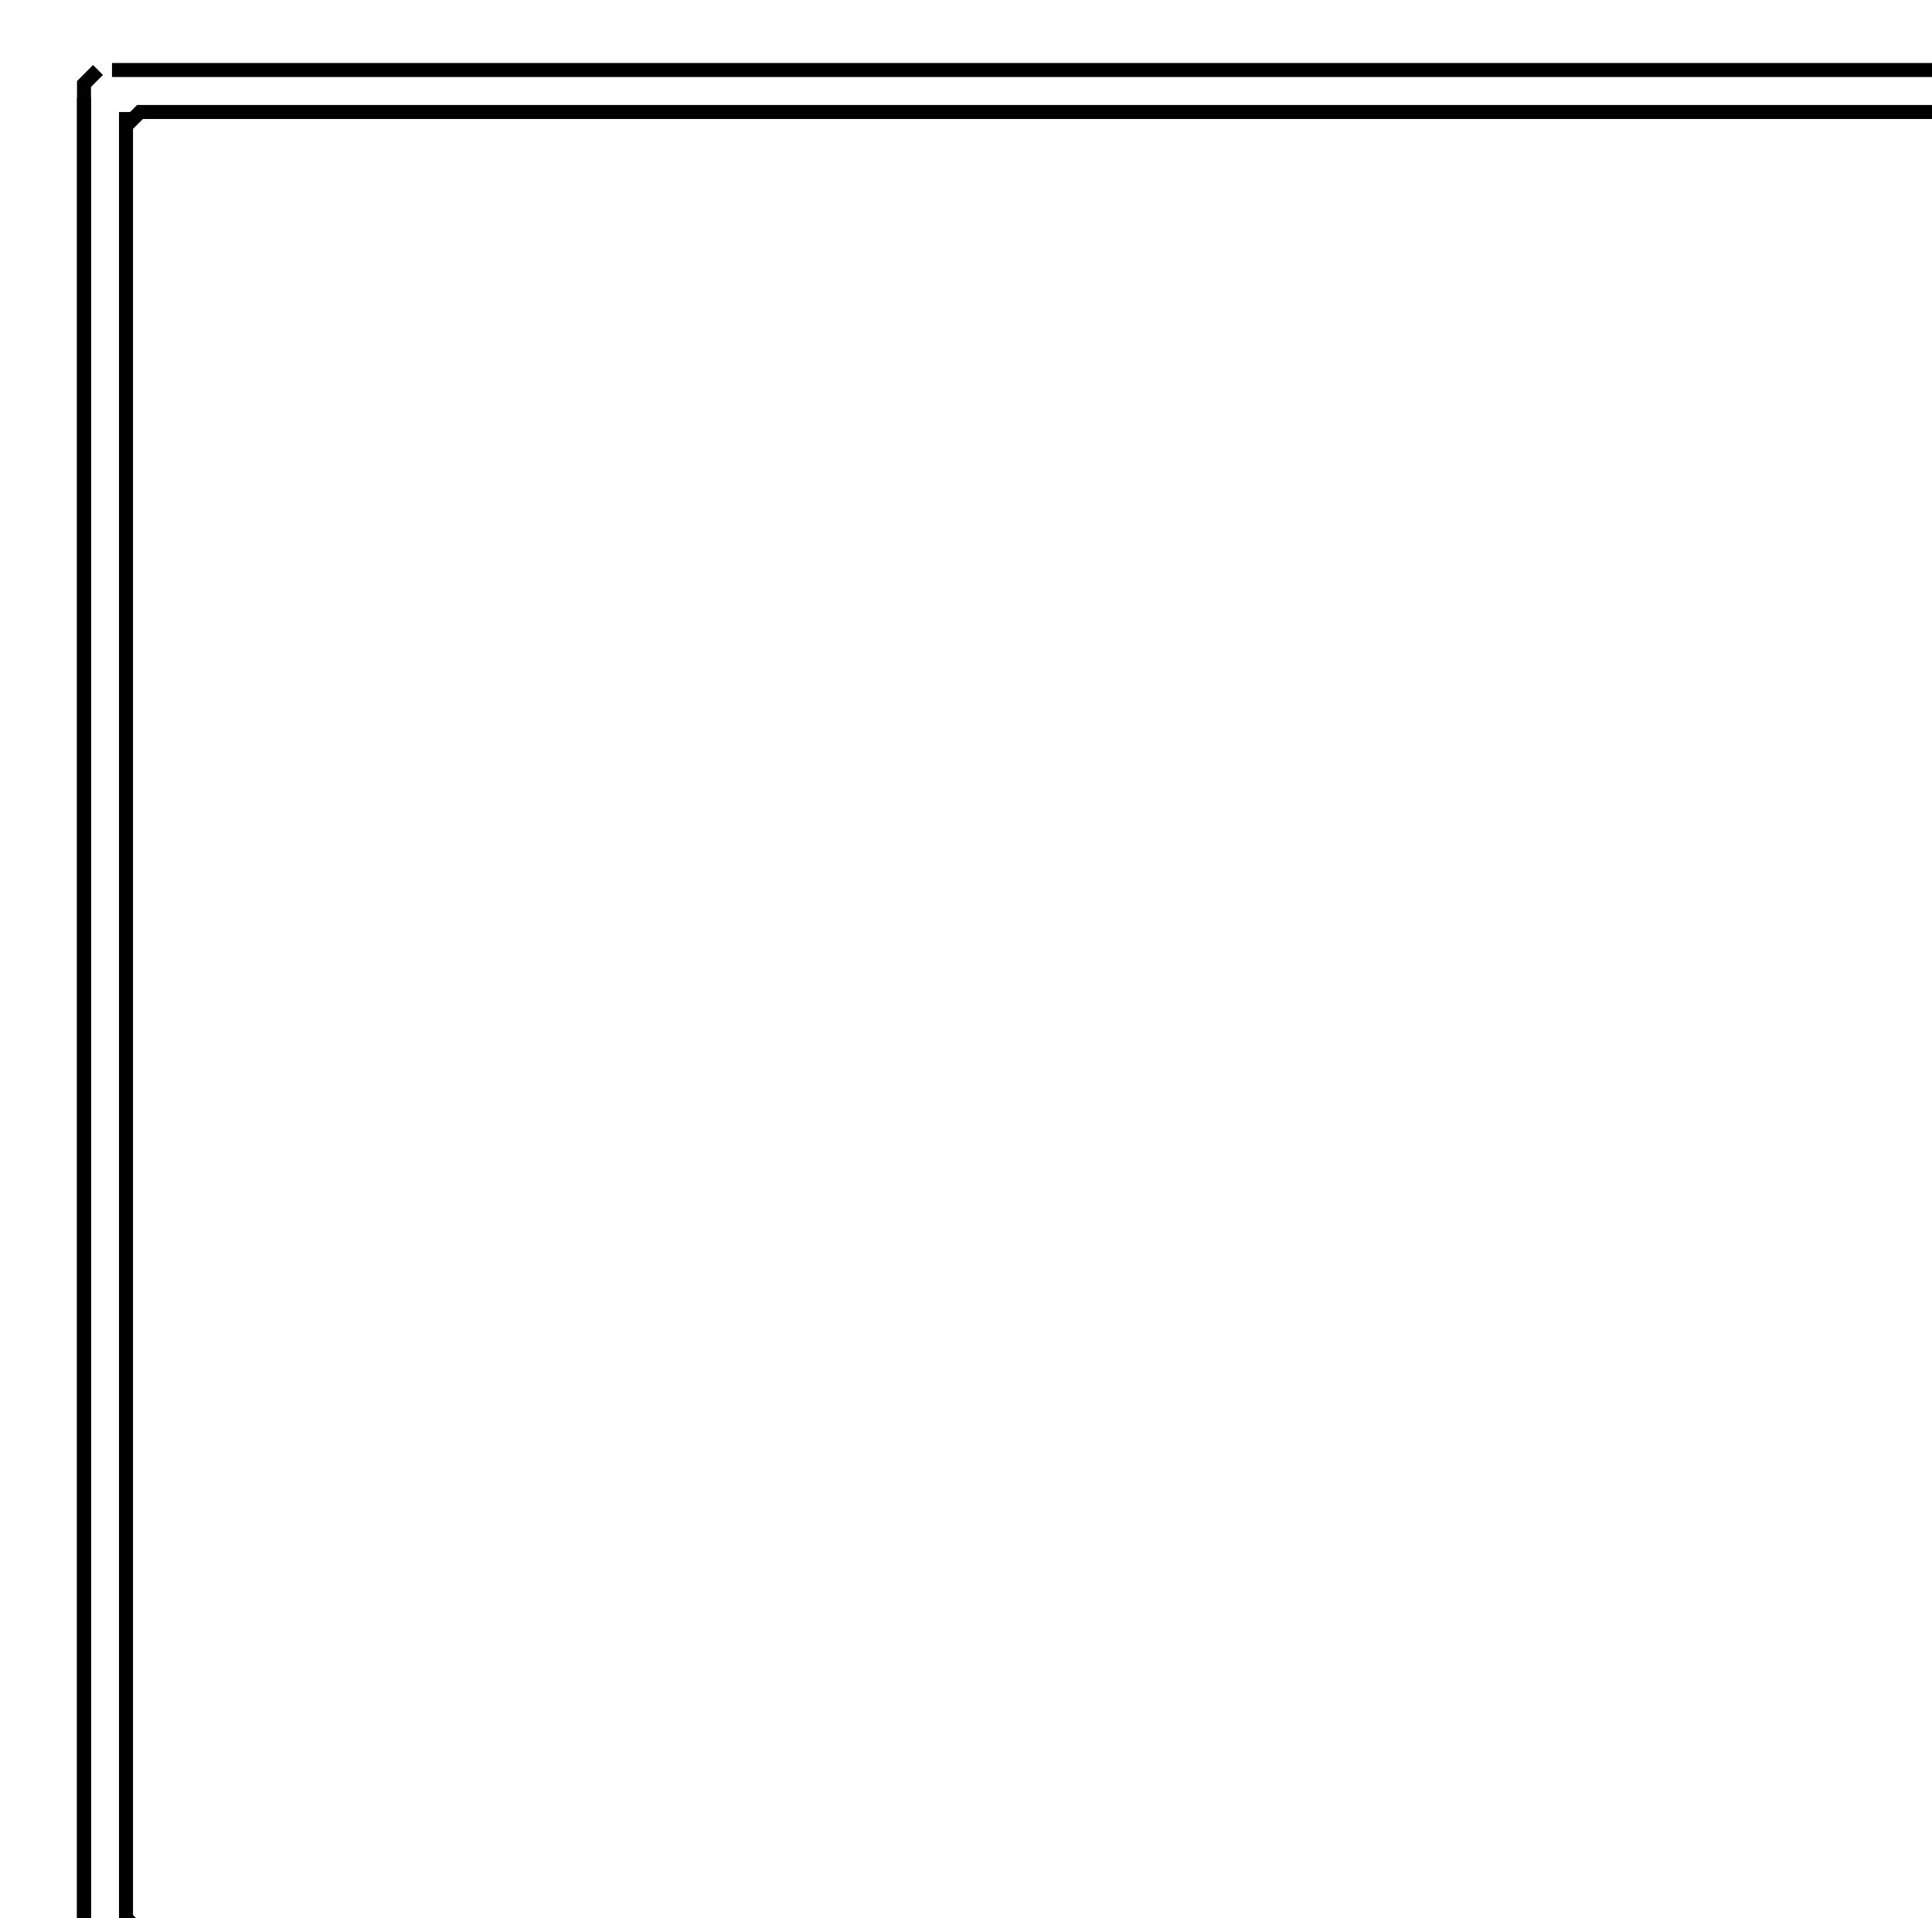
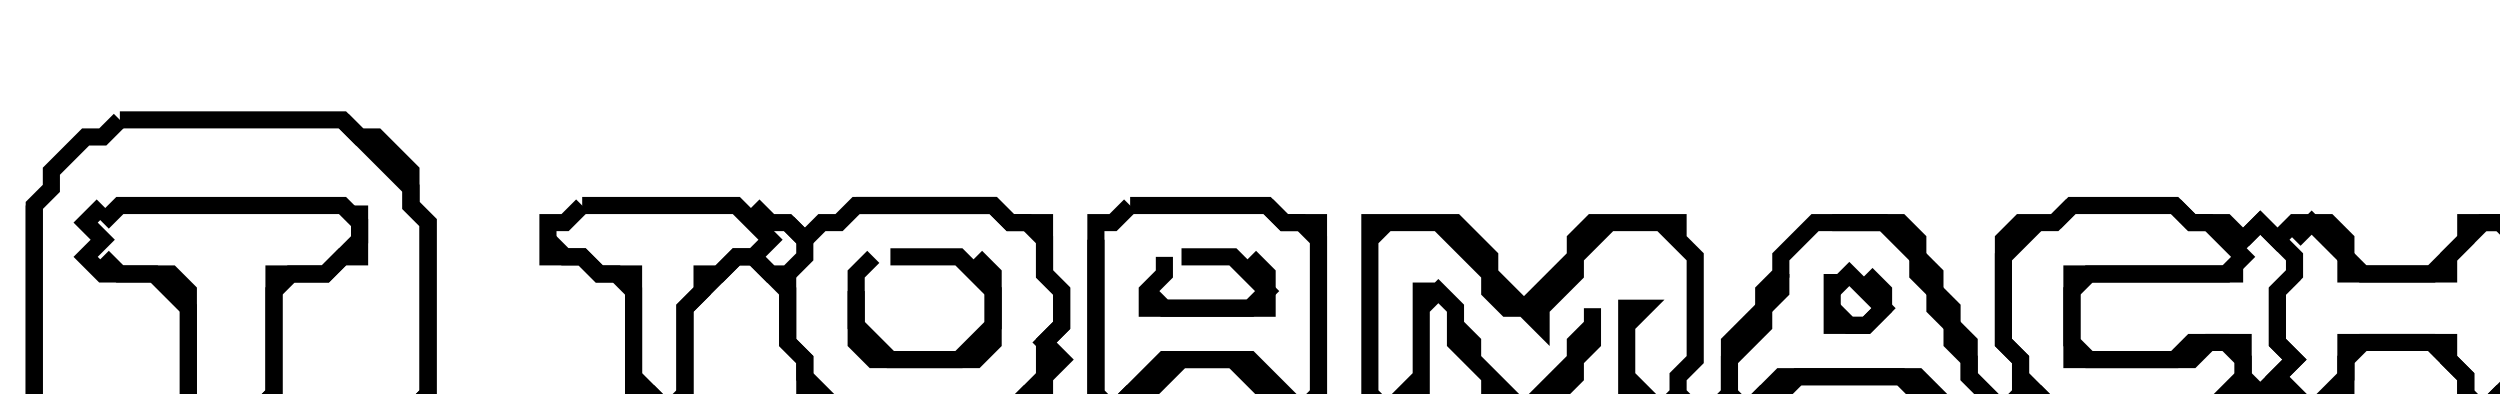
<svg xmlns="http://www.w3.org/2000/svg" version="1.1">
-   <path d="M 7.0,5.0 6.0,6.0 6.0,139.0 7.0,140.0 7.0,141.0 142.0,141.0 143.0,140.0 143.0,6.0 142.0,5.0" fill="none" stroke="black" />
-   <path d="M 8.0,5.0 141.0,5.0 143.0,7.0 143.0,139.0 141.0,141.0 8.0,141.0 6.0,139.0 6.0,7.0" fill="none" stroke="black" />
-   <path d="M 9.0,8.0 9.0,138.0 140.0,138.0 140.0,8.0" fill="none" stroke="black" />
-   <path d="M 9.0,9.0 10.0,8.0 139.0,8.0 140.0,9.0 140.0,137.0 139.0,138.0 10.0,138.0 9.0,137.0" fill="none" stroke="black" />
+   <path d="M 121.0,12.0 120.0,13.0 118.0,13.0 117.0,14.0 117.0,20.0 118.0,21.0 118.0,23.0 117.0,24.0 115.0,22.0 115.0,20.0 114.0,19.0 114.0,18.0 113.0,17.0 113.0,16.0 112.0,15.0 112.0,14.0 111.0,13.0 106.0,13.0 104.0,15.0 104.0,16.0 103.0,17.0 103.0,18.0 101.0,20.0 101.0,23.0 100.0,24.0 99.0,24.0 98.0,23.0 98.0,22.0 99.0,21.0 99.0,15.0 98.0,14.0 98.0,13.0 93.0,13.0 92.0,14.0 92.0,15.0 89.0,18.0 87.0,16.0 87.0,15.0 85.0,13.0 80.0,13.0 80.0,24.0 81.0,24.0 82.0,23.0 83.0,23.0 83.0,18.0 84.0,17.0 85.0,18.0 85.0,20.0 87.0,22.0 87.0,23.0 88.0,24.0 89.0,24.0 90.0,23.0 91.0,23.0 92.0,22.0 92.0,21.0 93.0,20.0 93.0,18.0 93.0,19.0 92.0,20.0 92.0,21.0 89.0,24.0 86.0,21.0 86.0,20.0 85.0,19.0 85.0,18.0 84.0,17.0 83.0,17.0 83.0,22.0 81.0,24.0 80.0,23.0 80.0,14.0 81.0,13.0 84.0,13.0 87.0,16.0 87.0,17.0 88.0,18.0 89.0,18.0 90.0,19.0 90.0,18.0 92.0,16.0 92.0,15.0 94.0,13.0 97.0,13.0 99.0,15.0 99.0,21.0 98.0,22.0 98.0,23.0 97.0,24.0 95.0,22.0 95.0,19.0 96.0,18.0 95.0,18.0 95.0,23.0 96.0,24.0 97.0,24.0 98.0,23.0 99.0,24.0 102.0,24.0 103.0,23.0 104.0,23.0 105.0,22.0 111.0,22.0 113.0,24.0 117.0,24.0 118.0,23.0 119.0,23.0 120.0,24.0 130.0,24.0 131.0,23.0 133.0,23.0 134.0,24.0 136.0,24.0 137.0,23.0 137.0,21.0 138.0,20.0 142.0,20.0 144.0,22.0 144.0,24.0 145.0,24.0 146.0,23.0 147.0,23.0 147.0,13.0 144.0,13.0 144.0,14.0 142.0,16.0 138.0,16.0 137.0,15.0 137.0,14.0 136.0,13.0 134.0,13.0 133.0,14.0 132.0,13.0 131.0,14.0 130.0,13.0 128.0,13.0 127.0,12.0" fill="none" stroke="black" />
+   <path d="M 134.0,14.0 135.0,13.0 137.0,15.0 137.0,16.0 143.0,16.0 143.0,15.0 145.0,13.0 146.0,13.0 147.0,14.0 147.0,22.0 145.0,24.0 144.0,23.0 144.0,22.0 143.0,21.0 143.0,20.0 137.0,20.0 137.0,22.0 135.0,24.0 133.0,22.0 134.0,21.0 133.0,20.0 133.0,17.0 134.0,16.0" fill="none" stroke="black" />
+   <path d="M 131.0,14.0 132.0,13.0 134.0,15.0 134.0,16.0 133.0,17.0 133.0,20.0 134.0,21.0 132.0,23.0 131.0,22.0 131.0,20.0 128.0,20.0 127.0,21.0 122.0,21.0 121.0,20.0 121.0,17.0 122.0,16.0 131.0,16.0" fill="none" stroke="black" />
+   <path d="M 107.0,13.0 110.0,13.0 112.0,15.0 112.0,16.0 113.0,17.0 113.0,18.0 114.0,19.0 114.0,20.0 115.0,21.0 115.0,22.0 116.0,23.0 115.0,24.0 114.0,24.0 112.0,22.0 104.0,22.0 102.0,24.0 101.0,23.0 101.0,21.0 103.0,19.0 103.0,18.0 104.0,17.0 104.0,16.0" fill="none" stroke="black" />
+   <path d="M 107.0,16.0 107.0,19.0 109.0,19.0 110.0,18.0 110.0,17.0 109.0,16.0" fill="none" stroke="black" />
+   <path d="M 107.0,17.0 108.0,16.0 110.0,18.0 109.0,19.0 108.0,19.0 107.0,18.0" fill="none" stroke="black" />
+   <path d="M 120.0,13.0 121.0,12.0 127.0,12.0 128.0,13.0 129.0,13.0 131.0,15.0 130.0,16.0 121.0,16.0 121.0,21.0 128.0,21.0 129.0,20.0 130.0,20.0 131.0,21.0 131.0,22.0 129.0,24.0 120.0,24.0 118.0,22.0 118.0,21.0 117.0,20.0 117.0,15.0 119.0,13.0" fill="none" stroke="black" />
+   <path d="M 66.0,12.0 65.0,13.0 64.0,13.0 64.0,24.0 65.0,24.0 66.0,23.0 67.0,23.0 69.0,21.0 72.0,21.0 75.0,24.0 77.0,24.0 77.0,13.0 75.0,13.0 74.0,12.0" fill="none" stroke="black" />
+   <path d="M 66.0,12.0 74.0,12.0 75.0,13.0 76.0,13.0 77.0,14.0 77.0,23.0 76.0,24.0 73.0,21.0 68.0,21.0 65.0,24.0 64.0,23.0 64.0,14.0" fill="none" stroke="black" />
+   <path d="M 68.0,15.0 68.0,16.0 67.0,17.0 67.0,18.0 74.0,18.0 74.0,16.0 73.0,15.0" fill="none" stroke="black" />
+   <path d="M 69.0,15.0 72.0,15.0 74.0,17.0 73.0,18.0 68.0,18.0 67.0,17.0" fill="none" stroke="black" />
+   <path d="M 34.0,12.0 33.0,13.0 32.0,13.0 32.0,15.0 34.0,15.0 35.0,16.0 36.0,16.0 37.0,17.0 37.0,23.0 38.0,23.0 39.0,24.0 40.0,24.0 40.0,18.0 43.0,15.0 44.0,15.0 46.0,17.0 46.0,20.0 47.0,21.0 47.0,23.0 48.0,24.0 59.0,24.0 60.0,23.0 61.0,23.0 61.0,22.0 62.0,21.0 61.0,20.0 62.0,19.0 62.0,17.0 61.0,16.0 61.0,13.0 59.0,13.0 58.0,12.0 50.0,12.0 49.0,13.0 48.0,13.0 47.0,14.0 46.0,13.0 45.0,13.0 44.0,12.0" fill="none" stroke="black" />
+   <path d="M 46.0,13.0 47.0,14.0 47.0,15.0 46.0,16.0 45.0,16.0 44.0,15.0" fill="none" stroke="black" />
+   <path d="M 50.0,12.0 58.0,12.0 59.0,13.0 60.0,13.0 61.0,14.0 61.0,16.0 62.0,17.0 62.0,19.0 61.0,20.0 61.0,22.0 59.0,24.0 49.0,24.0 47.0,22.0 47.0,21.0 46.0,20.0 46.0,16.0" fill="none" stroke="black" />
+   <path d="M 51.0,15.0 50.0,16.0 50.0,20.0 51.0,21.0 57.0,21.0 58.0,20.0 58.0,16.0 57.0,15.0" fill="none" stroke="black" />
+   <path d="M 52.0,15.0 56.0,15.0 58.0,17.0 58.0,19.0 56.0,21.0 52.0,21.0 50.0,19.0 50.0,17.0" fill="none" stroke="black" />
+   <path d="M 34.0,12.0 43.0,12.0 45.0,14.0 44.0,15.0 43.0,15.0 42.0,16.0 41.0,16.0 41.0,17.0 40.0,18.0 40.0,23.0 39.0,24.0 37.0,22.0 37.0,16.0 35.0,16.0 34.0,15.0 33.0,15.0 32.0,14.0" fill="none" stroke="black" />
+   <path d="M 7.0,7.0 6.0,8.0 5.0,8.0 3.0,10.0 3.0,11.0 2.0,12.0 2.0,24.0 3.0,25.0 3.0,26.0 4.0,27.0 4.0,28.0 6.0,28.0 7.0,29.0 21.0,29.0 24.0,26.0 24.0,24.0 25.0,23.0 25.0,13.0 24.0,12.0 24.0,10.0 22.0,8.0 21.0,8.0 20.0,7.0" fill="none" stroke="black" />
+   <path d="M 7.0,7.0 20.0,7.0 24.0,11.0 24.0,12.0 25.0,13.0 25.0,23.0 24.0,24.0 24.0,25.0 20.0,29.0 7.0,29.0 6.0,28.0 5.0,28.0 4.0,27.0 4.0,26.0 2.0,24.0 2.0,12.0" fill="none" stroke="black" />
+   <path d="M 6.0,12.0 5.0,13.0 6.0,14.0 5.0,15.0 6.0,16.0 9.0,16.0 11.0,18.0 11.0,25.0 12.0,25.0 13.0,26.0 14.0,25.0 15.0,25.0 15.0,24.0 16.0,23.0 16.0,17.0 17.0,16.0 19.0,16.0 20.0,15.0 21.0,15.0 21.0,12.0" fill="none" stroke="black" />
+   <path d="M 6.0,13.0 7.0,12.0 20.0,12.0 21.0,13.0 21.0,14.0 19.0,16.0 16.0,16.0 16.0,23.0 13.0,26.0 11.0,24.0 11.0,17.0 10.0,16.0 7.0,16.0 6.0,15.0" fill="none" stroke="black" />
</svg>
